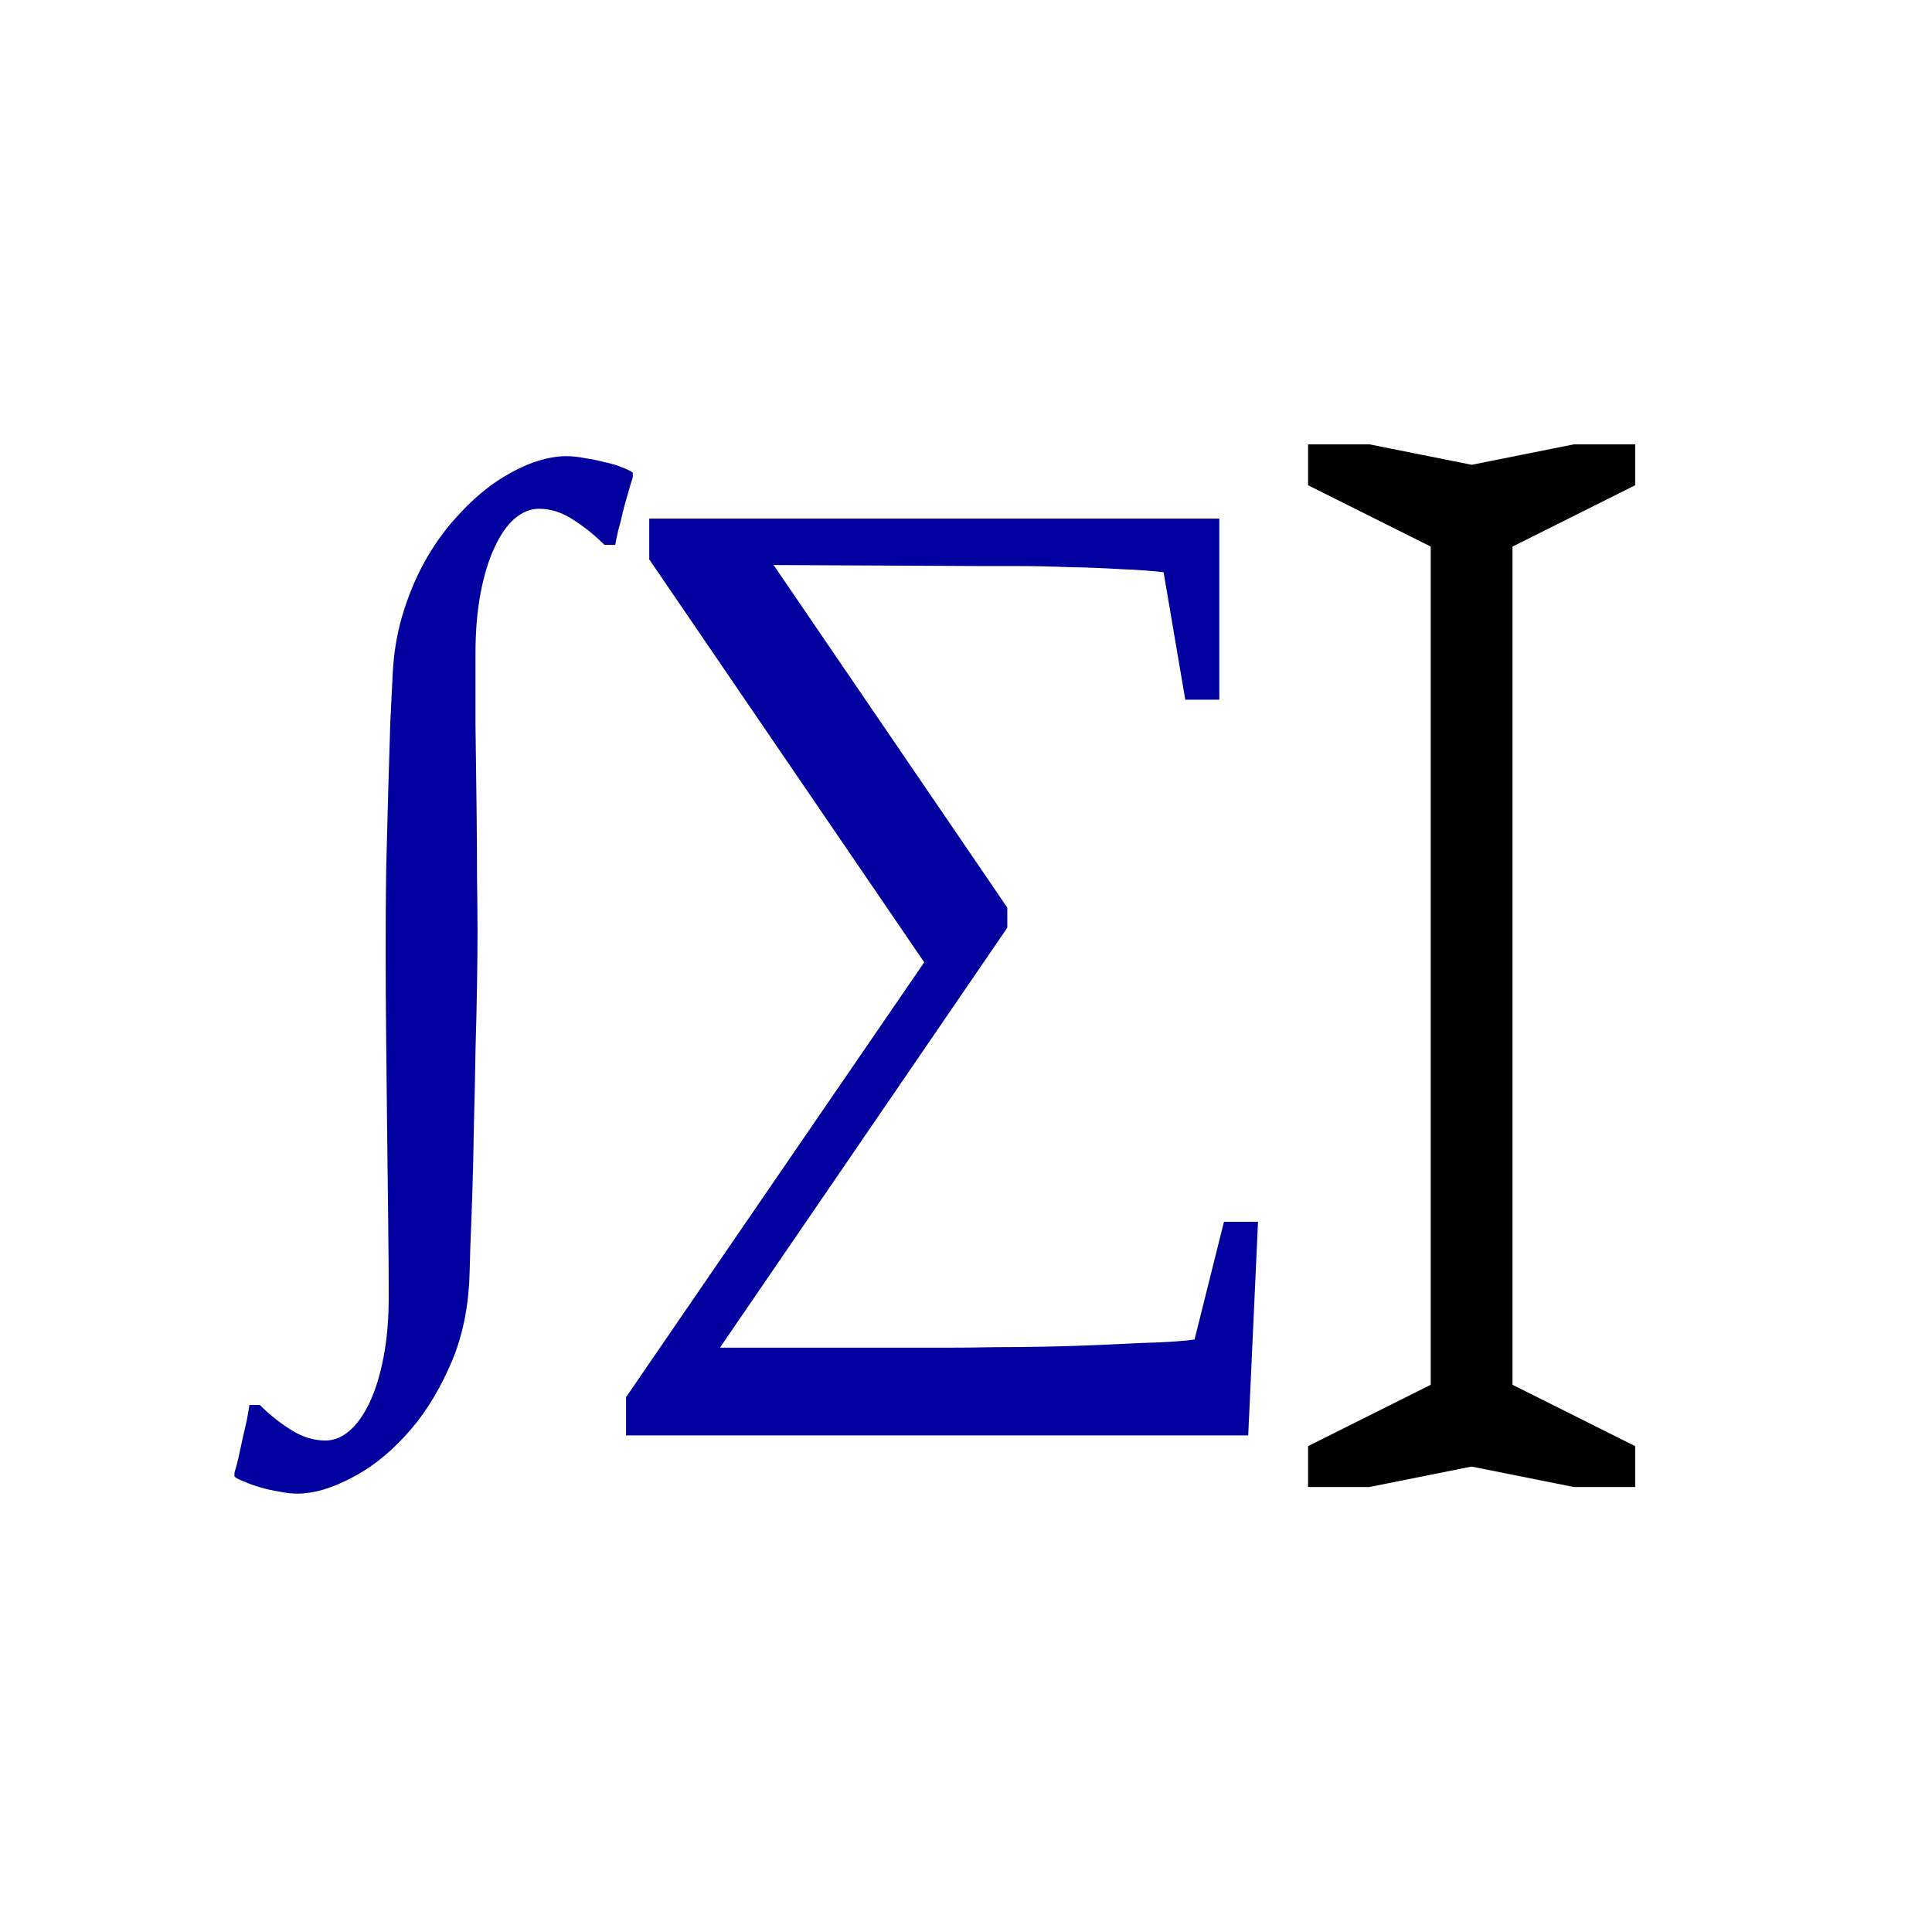
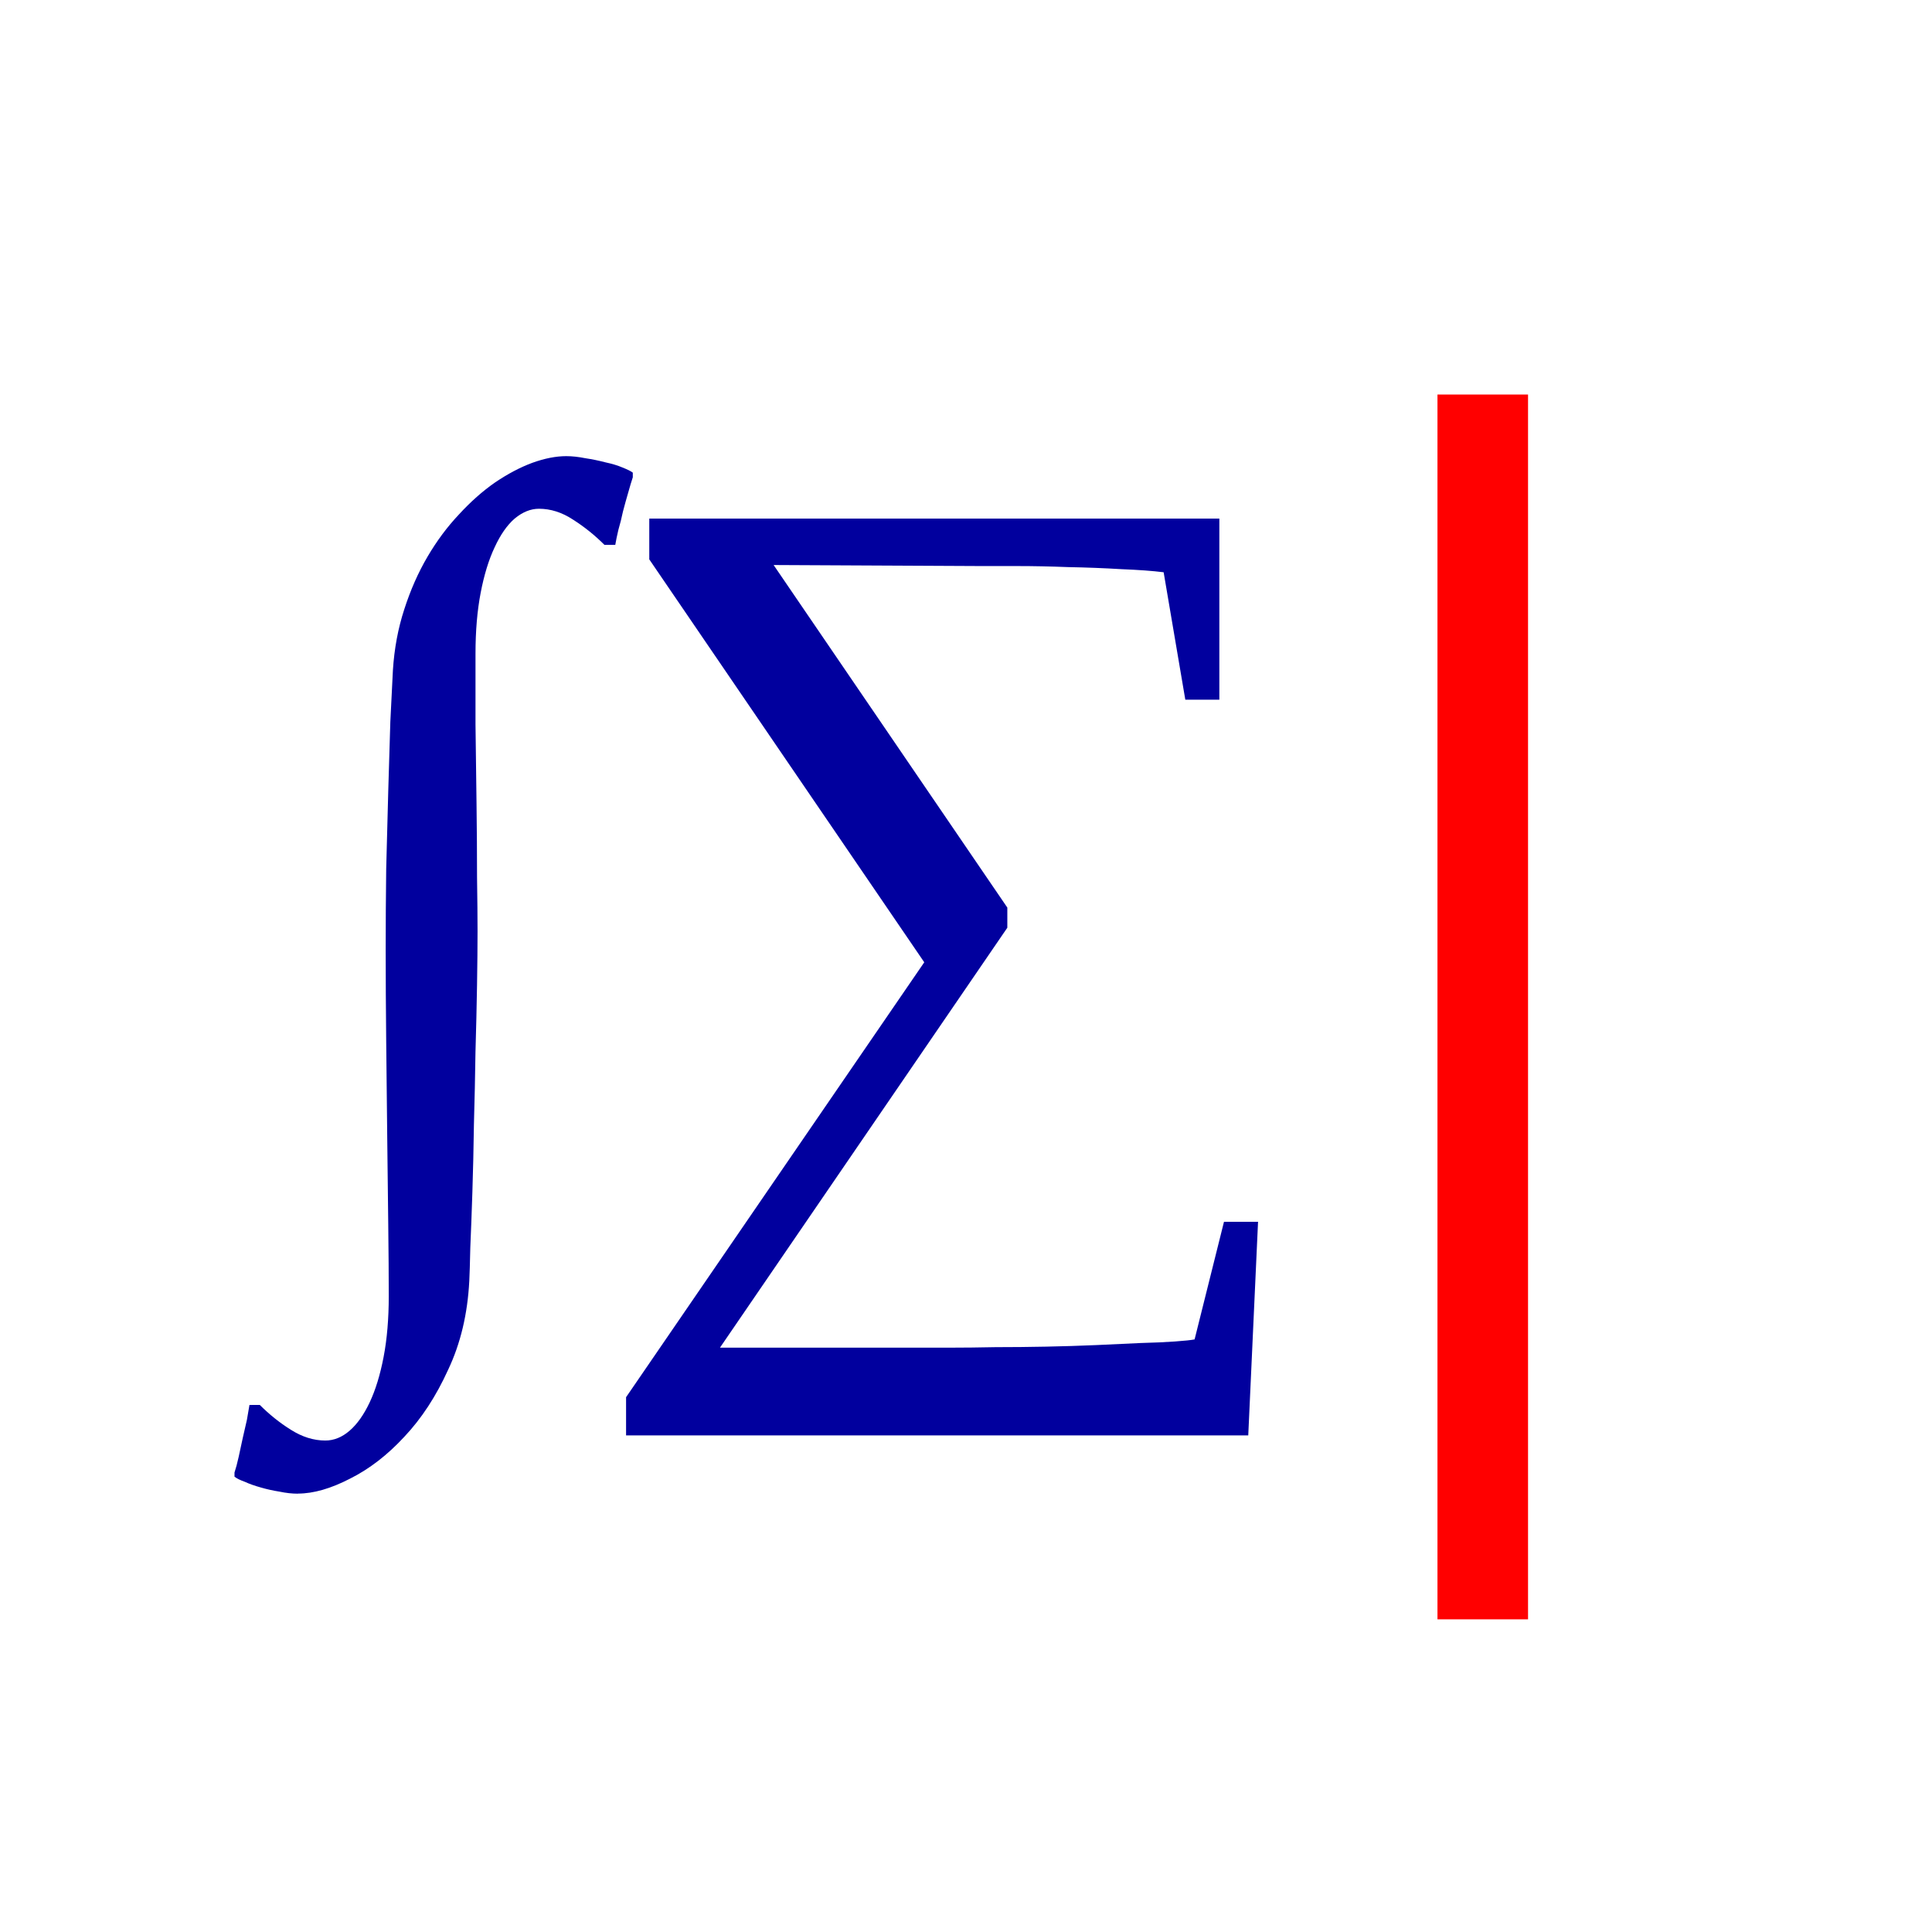
<svg xmlns="http://www.w3.org/2000/svg" width="32" height="32" id="svg2" version="1.1">
  <defs id="defs4" />
  <g id="layer1" transform="translate(0,-1020.362)">
    <g id="g3034" transform="matrix(0.3386226,0,0,0.3386226,5.44352,691.3471)">
-       <g style="font-size:51.68px;font-style:normal;font-variant:normal;font-weight:normal;font-stretch:normal;text-align:start;line-height:125%;letter-spacing:0px;word-spacing:0px;writing-mode:lr-tb;text-anchor:start;fill:#01009e;fill-opacity:1;stroke:none;font-family:Liberation Serif;-inkscape-font-specification:Liberation Serif" id="text3970">
-         <path d="m -1.503,1044.688 q -0.429,0 -0.908,-0.101 -0.479,-0.076 -0.908,-0.202 -0.454,-0.126 -0.782,-0.278 -0.353,-0.126 -0.505,-0.252 l 0,-0.202 q 0.101,-0.303 0.202,-0.757 0.101,-0.454 0.202,-0.934 0.101,-0.454 0.202,-0.883 0.076,-0.429 0.126,-0.732 l 0.505,0 q 0.707,0.707 1.514,1.211 0.833,0.53 1.691,0.53 0.631,0 1.186,-0.479 0.555,-0.479 0.984,-1.388 0.429,-0.908 0.681,-2.221 0.252,-1.312 0.252,-2.978 0,-1.464 -0.025,-3.508 -0.025,-2.019 -0.05,-4.29 -0.025,-2.296 -0.05,-4.668 -0.025,-2.372 -0.025,-4.492 0,-1.943 0.025,-3.937 0.05,-2.019 0.101,-3.836 0.05,-1.842 0.101,-3.356 0.076,-1.539 0.126,-2.523 0.101,-1.59 0.555,-2.978 0.454,-1.413 1.136,-2.574 0.681,-1.161 1.539,-2.069 0.858,-0.934 1.766,-1.565 0.934,-0.631 1.817,-0.959 0.908,-0.328 1.665,-0.328 0.429,0 0.934,0.101 0.505,0.076 0.984,0.202 0.479,0.101 0.833,0.252 0.379,0.151 0.505,0.252 l 0,0.227 q -0.101,0.303 -0.227,0.757 -0.126,0.429 -0.252,0.908 -0.101,0.479 -0.227,0.908 -0.101,0.429 -0.151,0.732 l -0.53,0 q -0.707,-0.707 -1.539,-1.236 -0.807,-0.53 -1.665,-0.53 -0.606,0 -1.186,0.479 -0.555,0.479 -0.984,1.413 -0.429,0.908 -0.681,2.221 -0.252,1.312 -0.252,2.978 0,1.514 0,3.457 0.025,1.918 0.05,3.861 0.025,1.918 0.025,3.608 0.025,1.665 0.025,2.65 0,1.06 -0.025,2.624 -0.025,1.539 -0.076,3.28 -0.025,1.741 -0.076,3.533 -0.025,1.766 -0.076,3.331 -0.05,1.539 -0.101,2.7 -0.025,1.161 -0.05,1.64 -0.126,2.422 -1.035,4.34 -0.883,1.943 -2.145,3.28 -1.236,1.337 -2.65,2.044 -1.413,0.732 -2.549,0.732 z" style="" id="path3348" />
-         <path d="m 33.195,1016.021 0,0.984 -14.056,20.541 11.229,0 q 1.035,0 2.246,-0.025 1.236,0 2.473,-0.025 1.262,-0.025 2.448,-0.076 1.211,-0.051 2.17,-0.101 0.984,-0.025 1.691,-0.076 0.707,-0.05 0.959,-0.101 l 1.438,-5.753 1.665,0 -0.479,10.447 -30.433,0 0,-1.867 14.585,-21.273 -13.45,-19.708 0,-1.994 27.884,0 0,8.857 -1.665,0 -1.06,-6.233 q -0.807,-0.101 -2.069,-0.151 -1.262,-0.076 -2.599,-0.101 -1.312,-0.051 -2.473,-0.051 -1.161,0 -1.741,0 l -10.195,-0.051 11.431,16.756 z" style="" id="path3350" />
+       <g style="font-style:normal;font-variant:normal;font-weight:normal;font-stretch:normal;font-size:51.68px;line-height:125%;font-family:'Liberation Serif';-inkscape-font-specification:'Liberation Serif';text-align:start;letter-spacing:0px;word-spacing:0px;writing-mode:lr-tb;text-anchor:start;fill:#01009e;fill-opacity:1;stroke:none" id="text3970" transform="translate(8.7590367e-4)">
+         <path d="m -1.503,1044.688 q -0.429,0 -0.908,-0.101 -0.479,-0.076 -0.908,-0.202 -0.454,-0.126 -0.782,-0.278 -0.353,-0.126 -0.505,-0.252 v -0.202 q 0.101,-0.303 0.202,-0.757 0.101,-0.454 0.202,-0.934 0.101,-0.454 0.202,-0.883 0.076,-0.429 0.126,-0.732 h 0.505 q 0.707,0.707 1.514,1.211 0.833,0.53 1.691,0.53 0.631,0 1.186,-0.479 0.555,-0.479 0.984,-1.388 0.429,-0.908 0.681,-2.221 0.252,-1.312 0.252,-2.978 0,-1.464 -0.025,-3.508 -0.025,-2.019 -0.05,-4.29 -0.025,-2.296 -0.05,-4.668 -0.025,-2.372 -0.025,-4.492 0,-1.943 0.025,-3.937 0.05,-2.019 0.101,-3.836 0.05,-1.842 0.101,-3.356 0.076,-1.539 0.126,-2.523 0.101,-1.59 0.555,-2.978 0.454,-1.413 1.136,-2.574 0.681,-1.161 1.539,-2.069 0.858,-0.934 1.766,-1.565 0.934,-0.631 1.817,-0.959 0.908,-0.328 1.665,-0.328 0.429,0 0.934,0.101 0.505,0.076 0.984,0.202 0.479,0.101 0.833,0.252 0.379,0.151 0.505,0.252 v 0.227 q -0.101,0.303 -0.227,0.757 -0.126,0.429 -0.252,0.908 -0.101,0.479 -0.227,0.908 -0.101,0.429 -0.151,0.732 h -0.53 q -0.707,-0.707 -1.539,-1.236 -0.807,-0.53 -1.665,-0.53 -0.606,0 -1.186,0.479 -0.555,0.479 -0.984,1.413 -0.429,0.908 -0.681,2.221 -0.252,1.312 -0.252,2.978 0,1.514 0,3.457 0.025,1.918 0.05,3.861 0.025,1.918 0.025,3.608 0.025,1.665 0.025,2.65 0,1.06 -0.025,2.624 -0.025,1.539 -0.076,3.28 -0.025,1.741 -0.076,3.533 -0.025,1.766 -0.076,3.331 -0.05,1.539 -0.101,2.7 -0.025,1.161 -0.05,1.64 -0.126,2.422 -1.035,4.34 -0.883,1.943 -2.145,3.28 -1.236,1.337 -2.65,2.044 -1.413,0.732 -2.549,0.732 z" id="path3348" />
+         <path d="m 33.195,1016.021 v 0.984 l -14.056,20.541 h 11.229 q 1.035,0 2.246,-0.025 1.236,0 2.473,-0.025 1.262,-0.025 2.448,-0.076 1.211,-0.051 2.17,-0.101 0.984,-0.025 1.691,-0.076 0.707,-0.05 0.959,-0.101 l 1.438,-5.753 H 45.459 l -0.479,10.447 H 14.547 v -1.867 l 14.585,-21.273 -13.45,-19.708 v -1.994 h 27.884 v 8.857 h -1.665 l -1.06,-6.233 q -0.807,-0.101 -2.069,-0.151 -1.262,-0.076 -2.599,-0.101 -1.312,-0.051 -2.473,-0.051 -1.161,0 -1.741,0 l -10.195,-0.051 11.431,16.756 z" id="path3350" />
      </g>
-       <path id="path3974" d="m 47.906,993.362 3,0 5,1 5,-1 3,0 0,2 -6,3 0,41 6,3 0,2 -3,0 -5,-1 -5,1 -3,0 0,-2 6,-3 0,-41 -6,-3 0,-2" style="fill:#000000;fill-opacity:1;stroke:none" />
+       <path style="fill:none;stroke:#ff0000;stroke-width:4.43;stroke-linecap:butt;stroke-linejoin:miter;stroke-miterlimit:4;stroke-dasharray:none;stroke-opacity:1" d="m 56.451,990.925 v 59.909" id="path3166" />
    </g>
  </g>
</svg>
